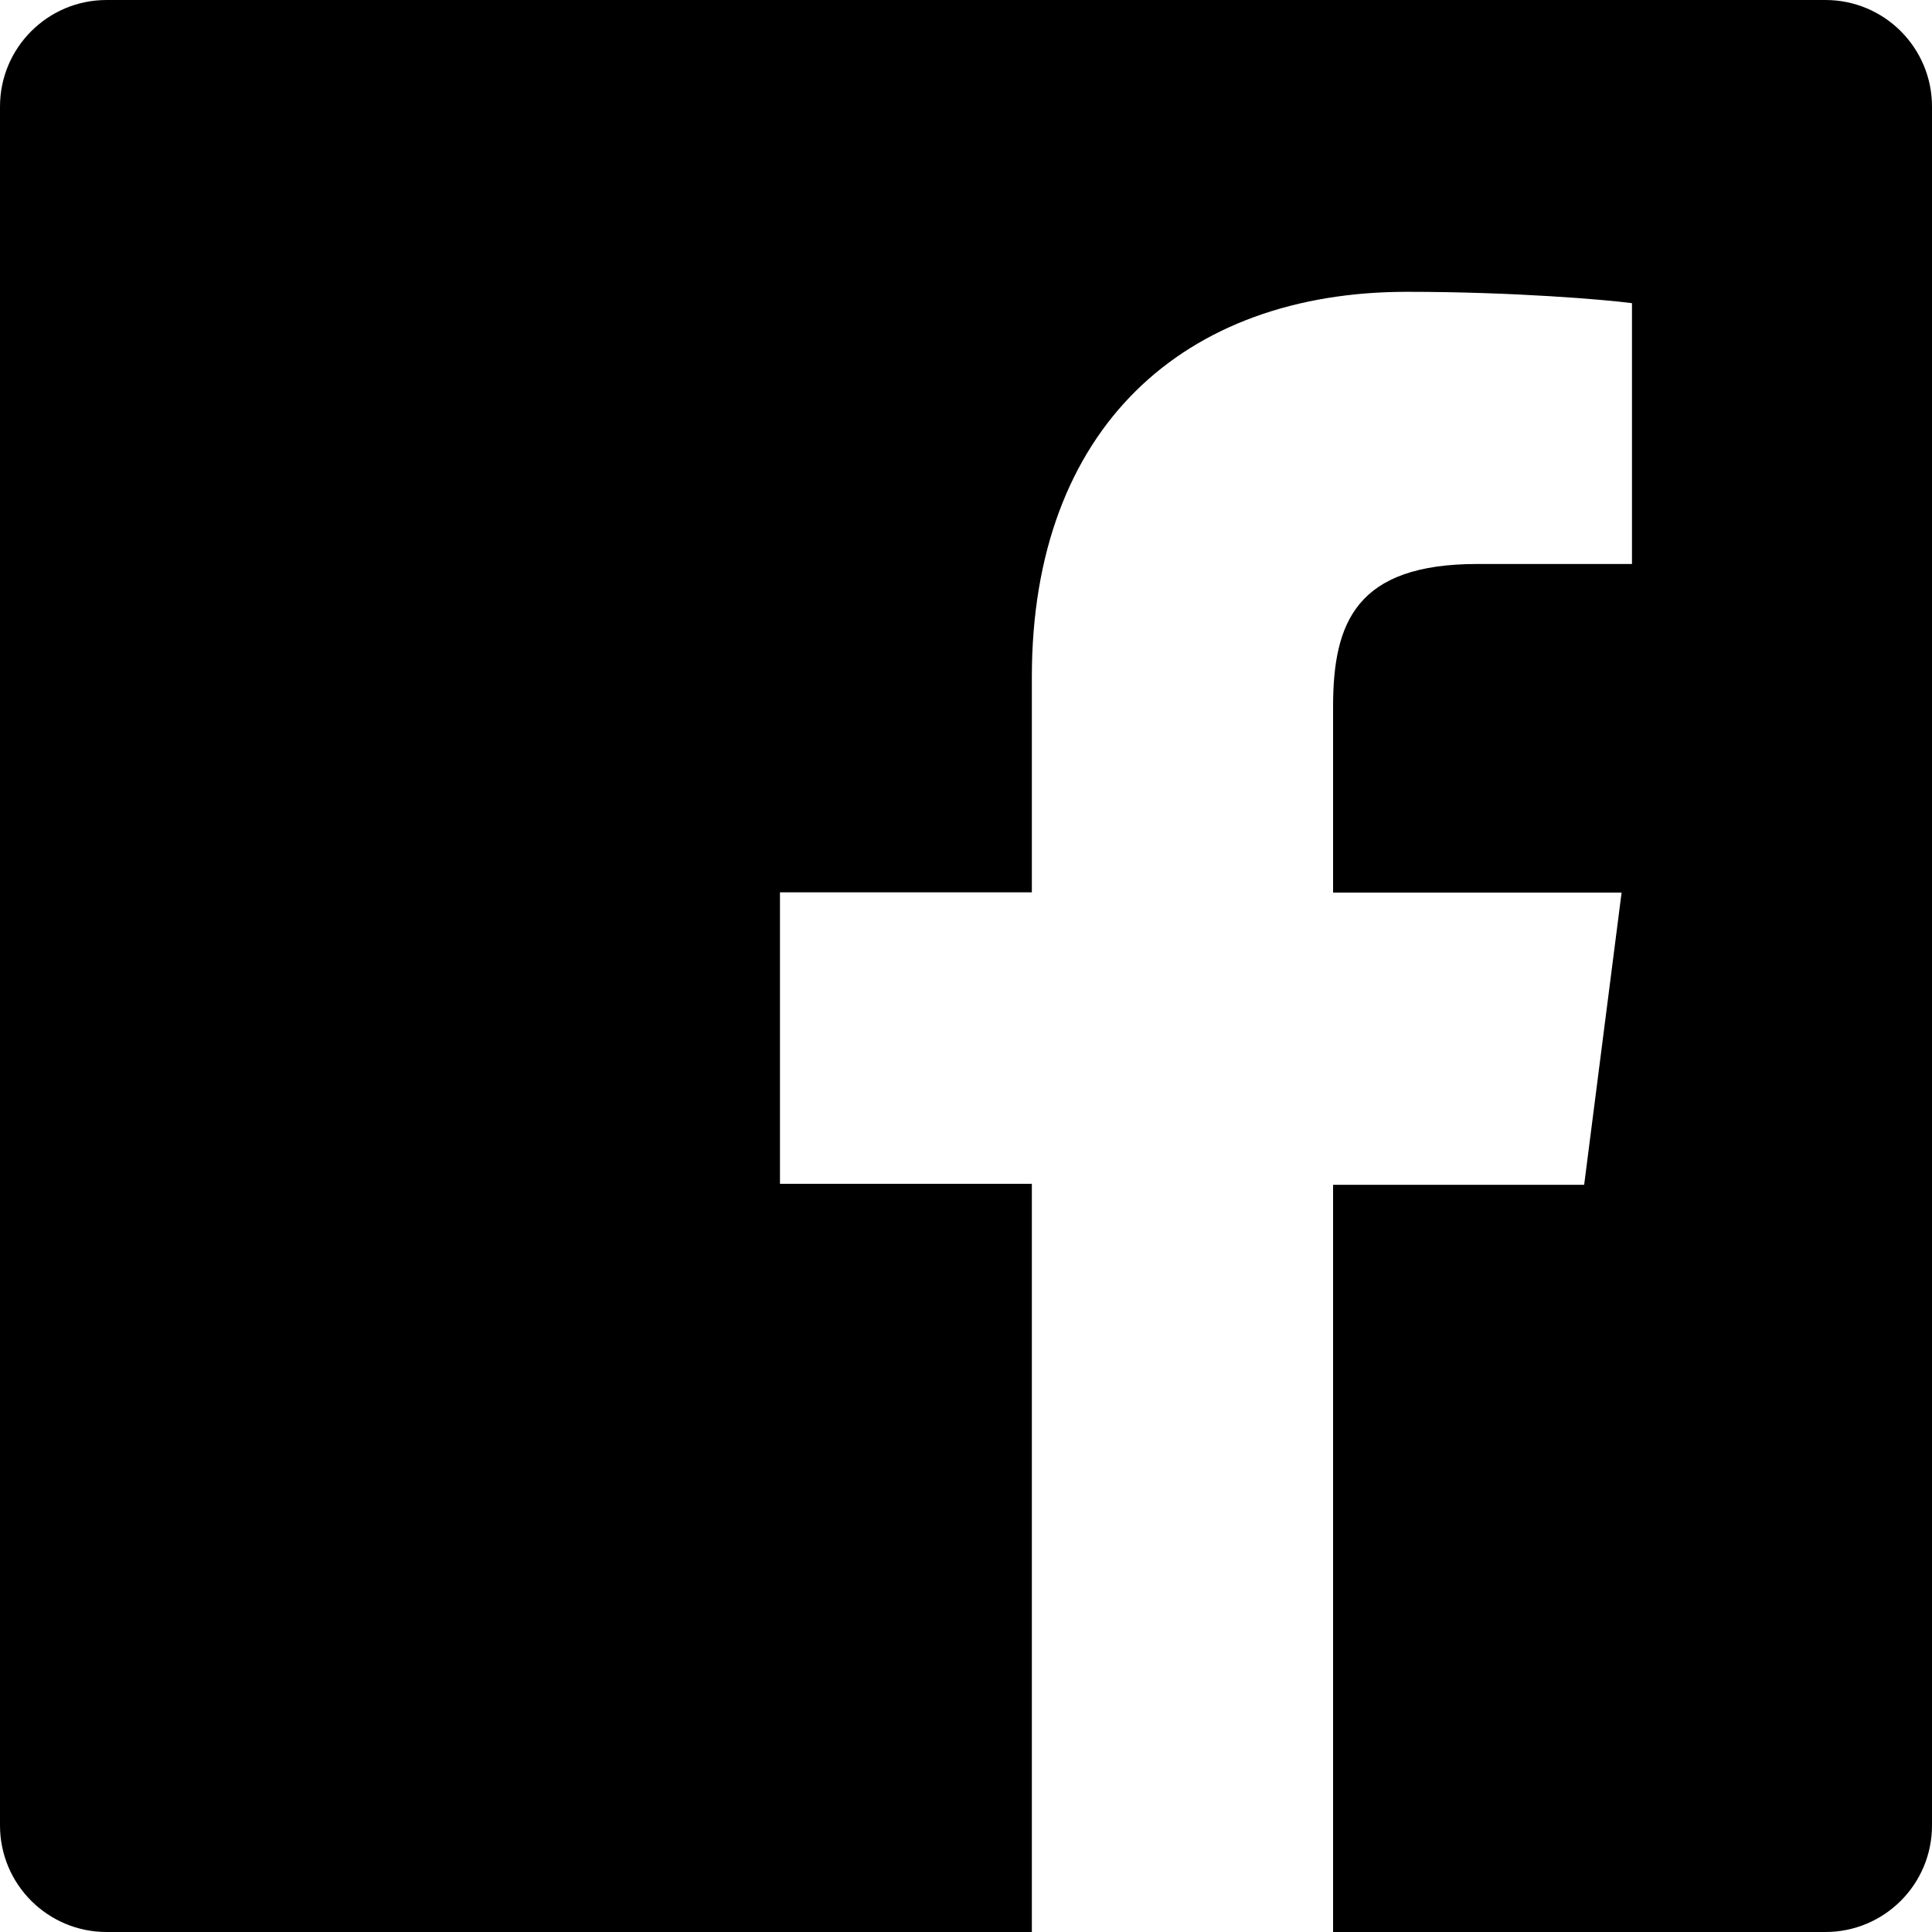
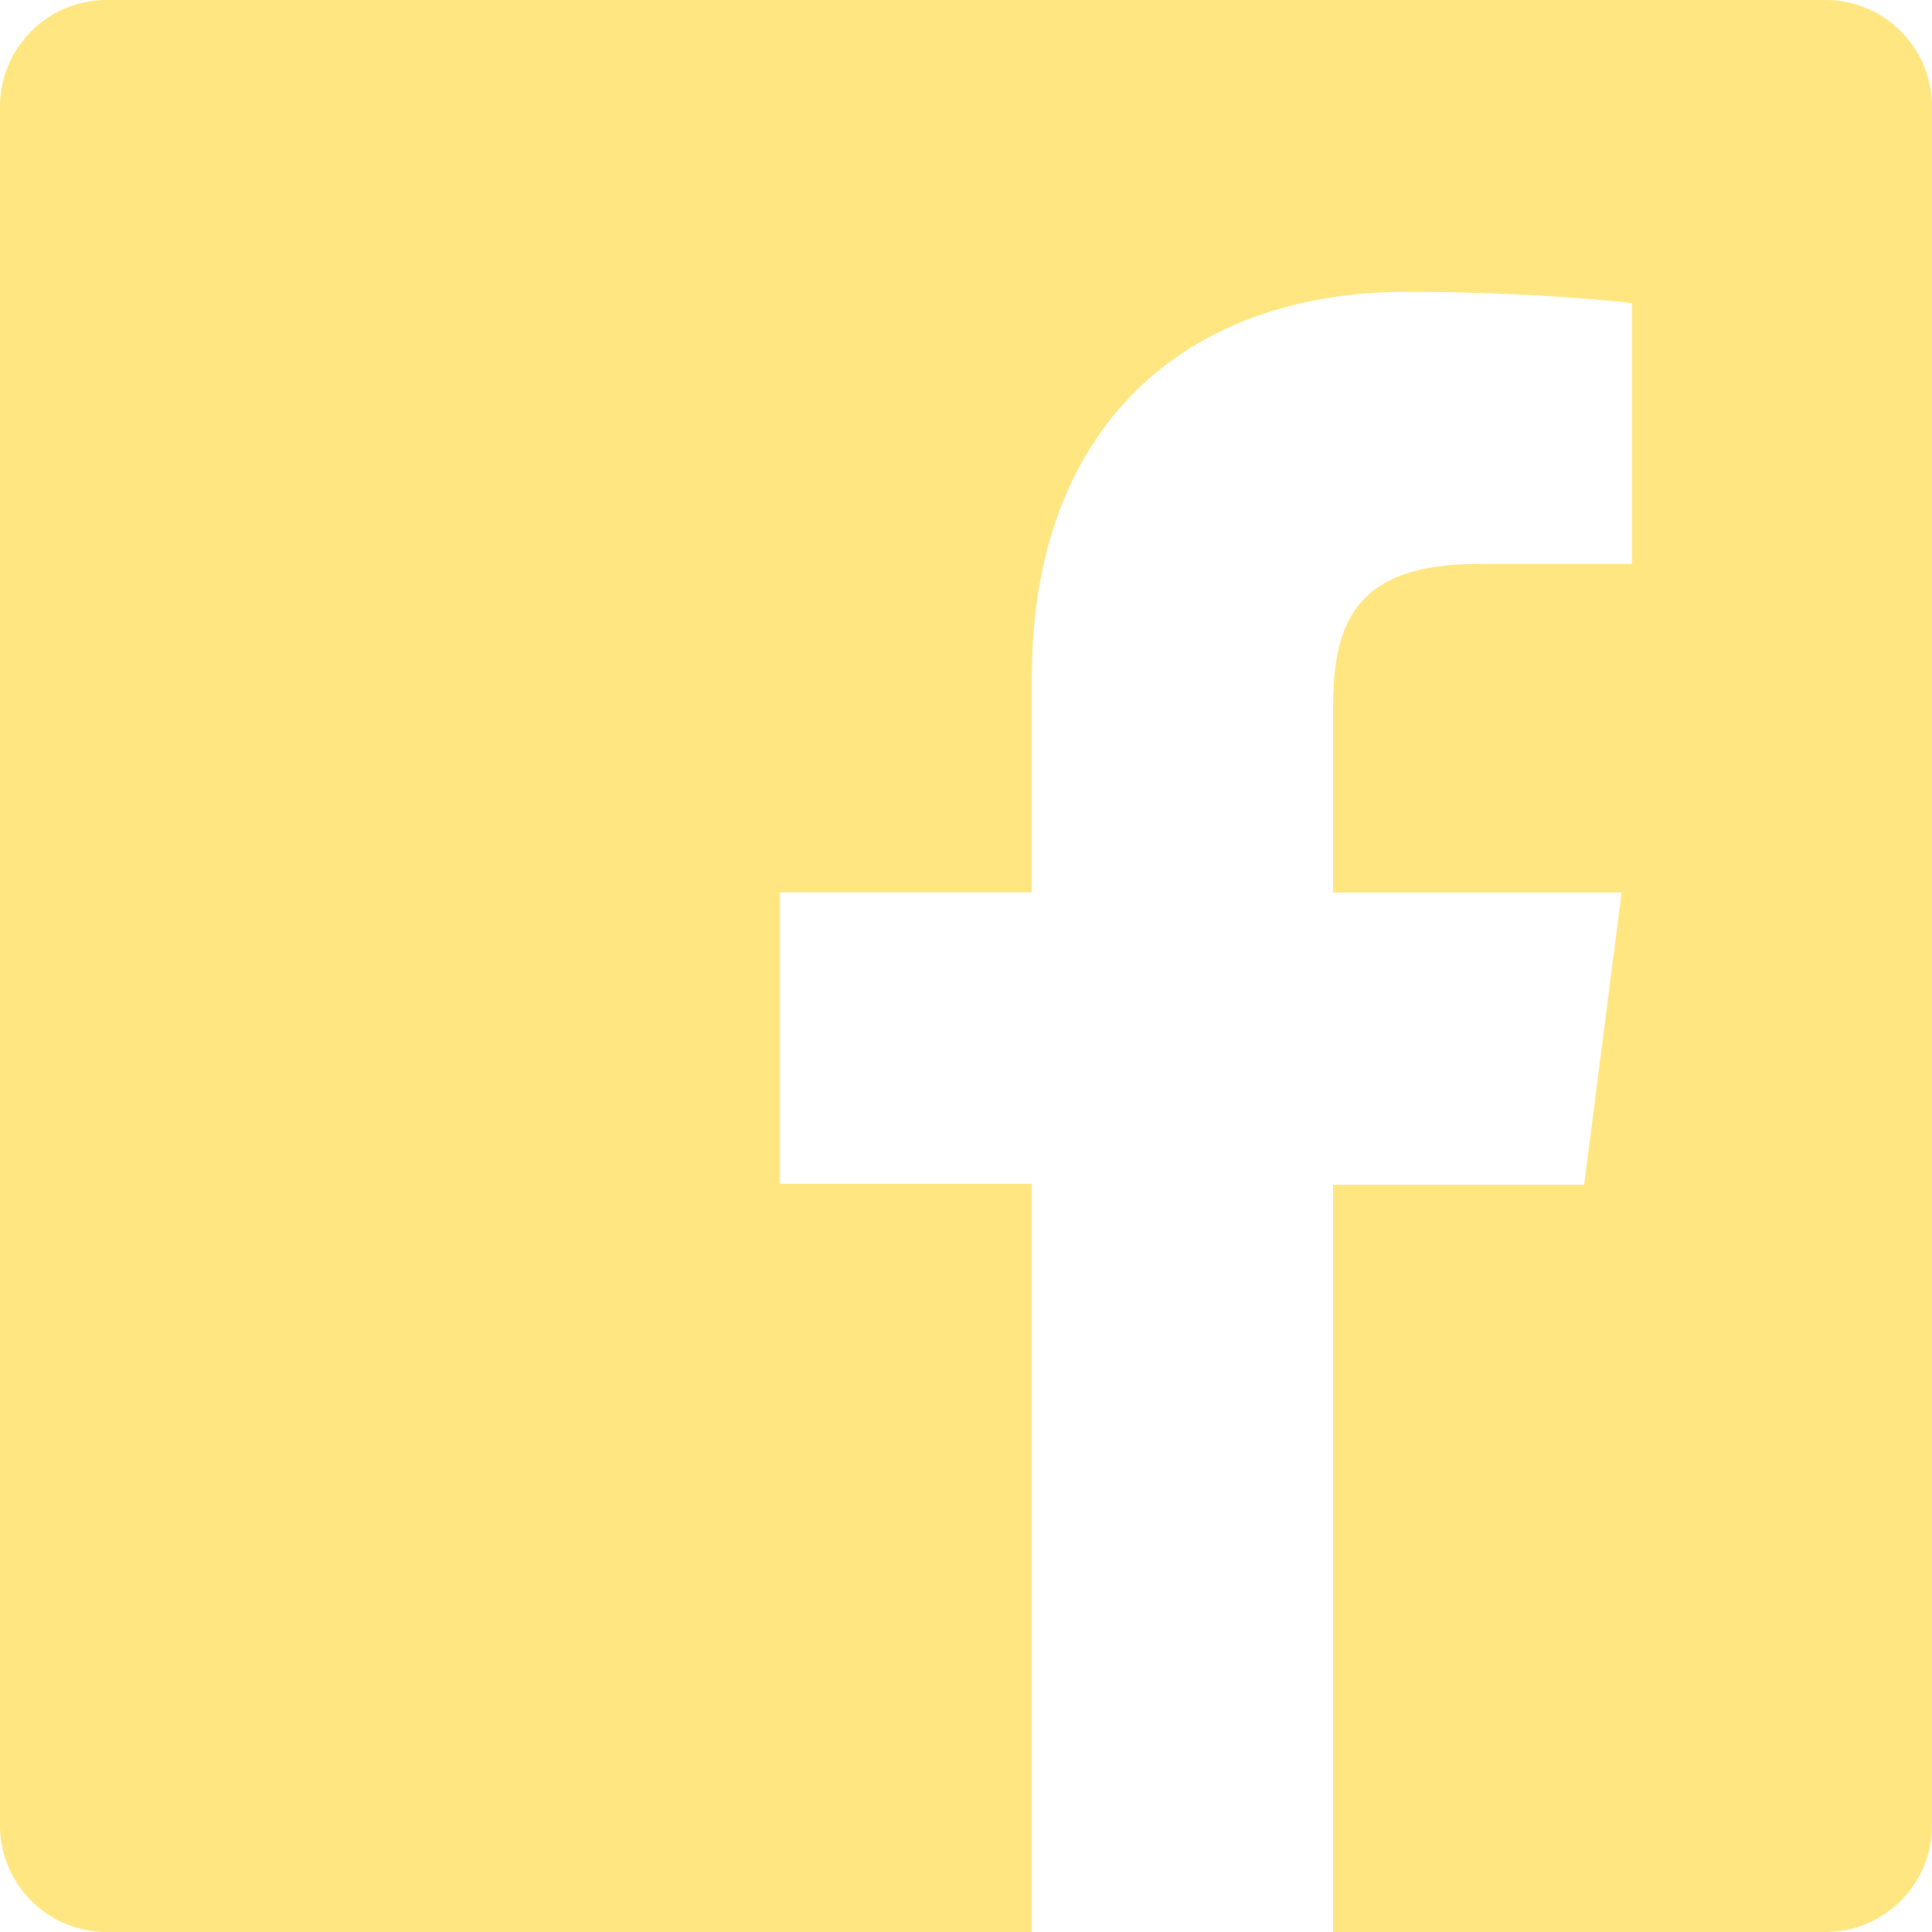
- <svg xmlns="http://www.w3.org/2000/svg" role="img" viewBox="0 0 24 24">
-   <path d="M22.676 0H1.324C.593 0 0 .593 0 1.324v21.352C0 23.408.593 24 1.324 24h11.494v-9.294H9.689v-3.621h3.129V8.41c0-3.099 1.894-4.785 4.659-4.785 1.325 0 2.464.097 2.796.141v3.24h-1.921c-1.5 0-1.792.721-1.792 1.771v2.311h3.584l-.465 3.63H16.56V24h6.115c.733 0 1.325-.592 1.325-1.324V1.324C24 .593 23.408 0 22.676 0" />
+ <svg xmlns="http://www.w3.org/2000/svg" role="img" viewBox="0 0 24 24" version="1.1" id="svg22">
+   <defs id="defs26" />
+   <path d="M22.676 0H1.324C.593 0 0 .593 0 1.324v21.352C0 23.408.593 24 1.324 24h11.494v-9.294H9.689v-3.621h3.129V8.41c0-3.099 1.894-4.785 4.659-4.785 1.325 0 2.464.097 2.796.141v3.24h-1.921c-1.5 0-1.792.721-1.792 1.771v2.311h3.584l-.465 3.63H16.56V24h6.115c.733 0 1.325-.592 1.325-1.324V1.324C24 .593 23.408 0 22.676 0" id="path20" style="fill:#ffe680" />
</svg>
